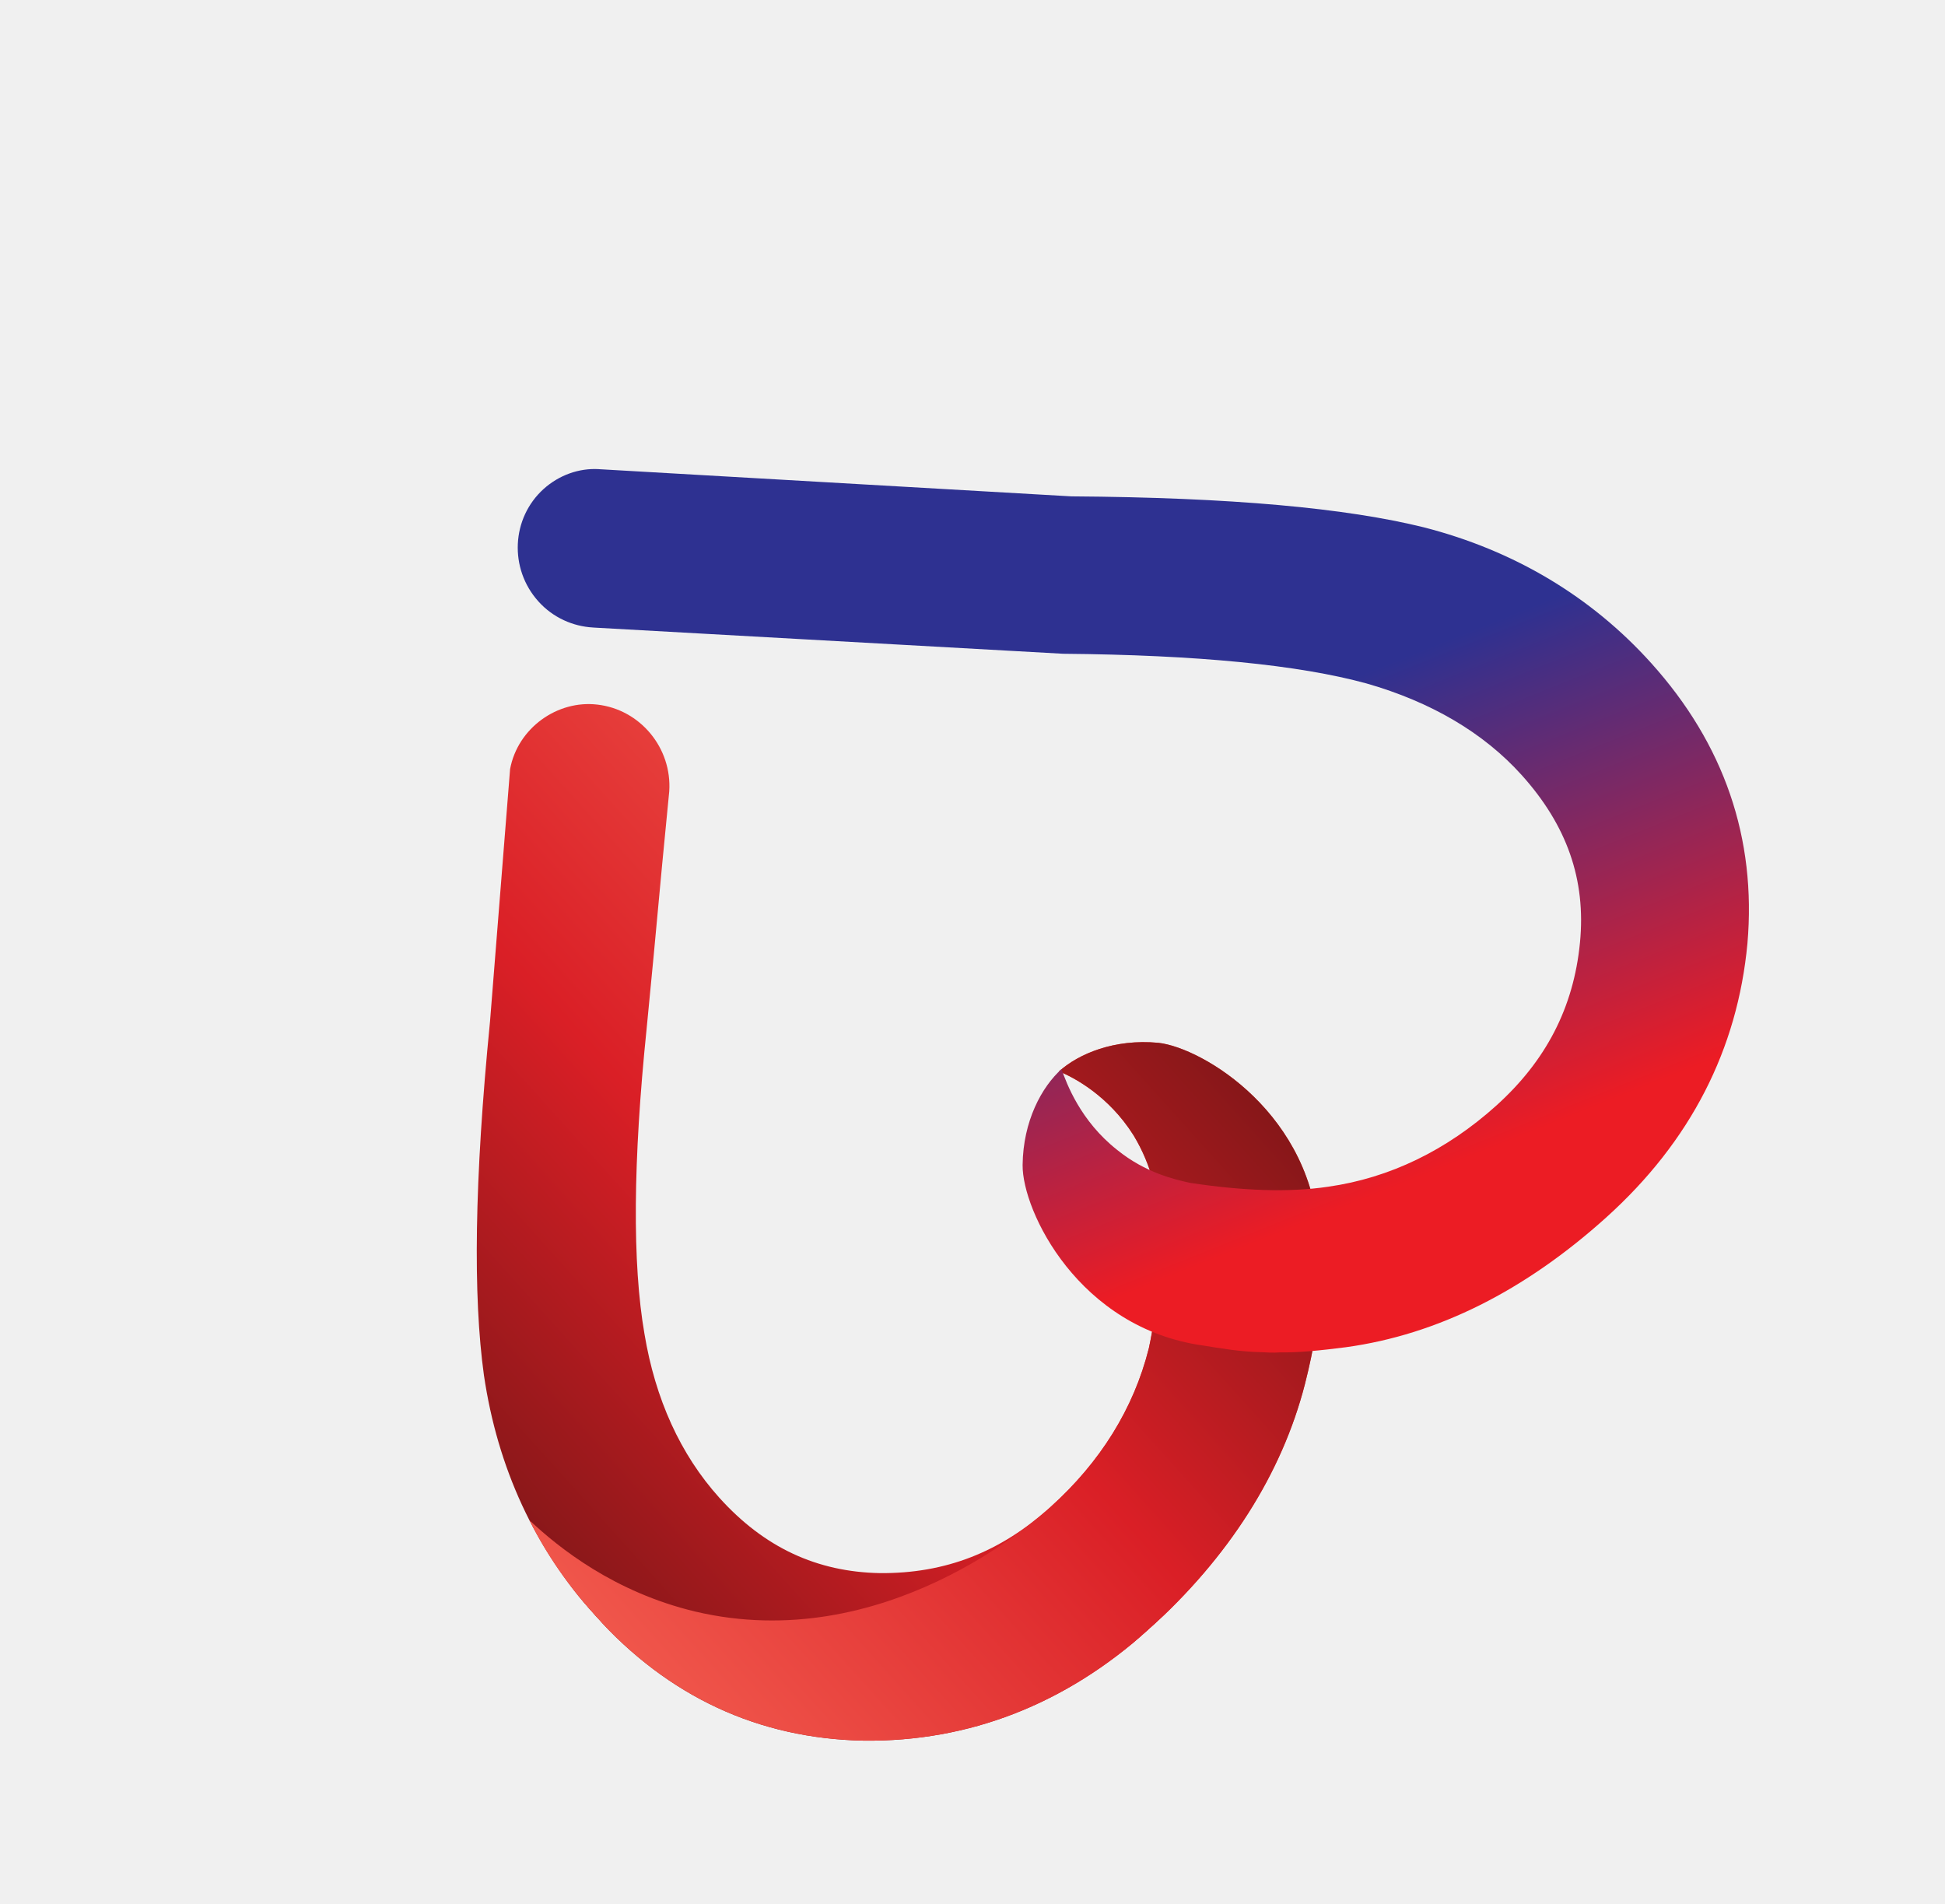
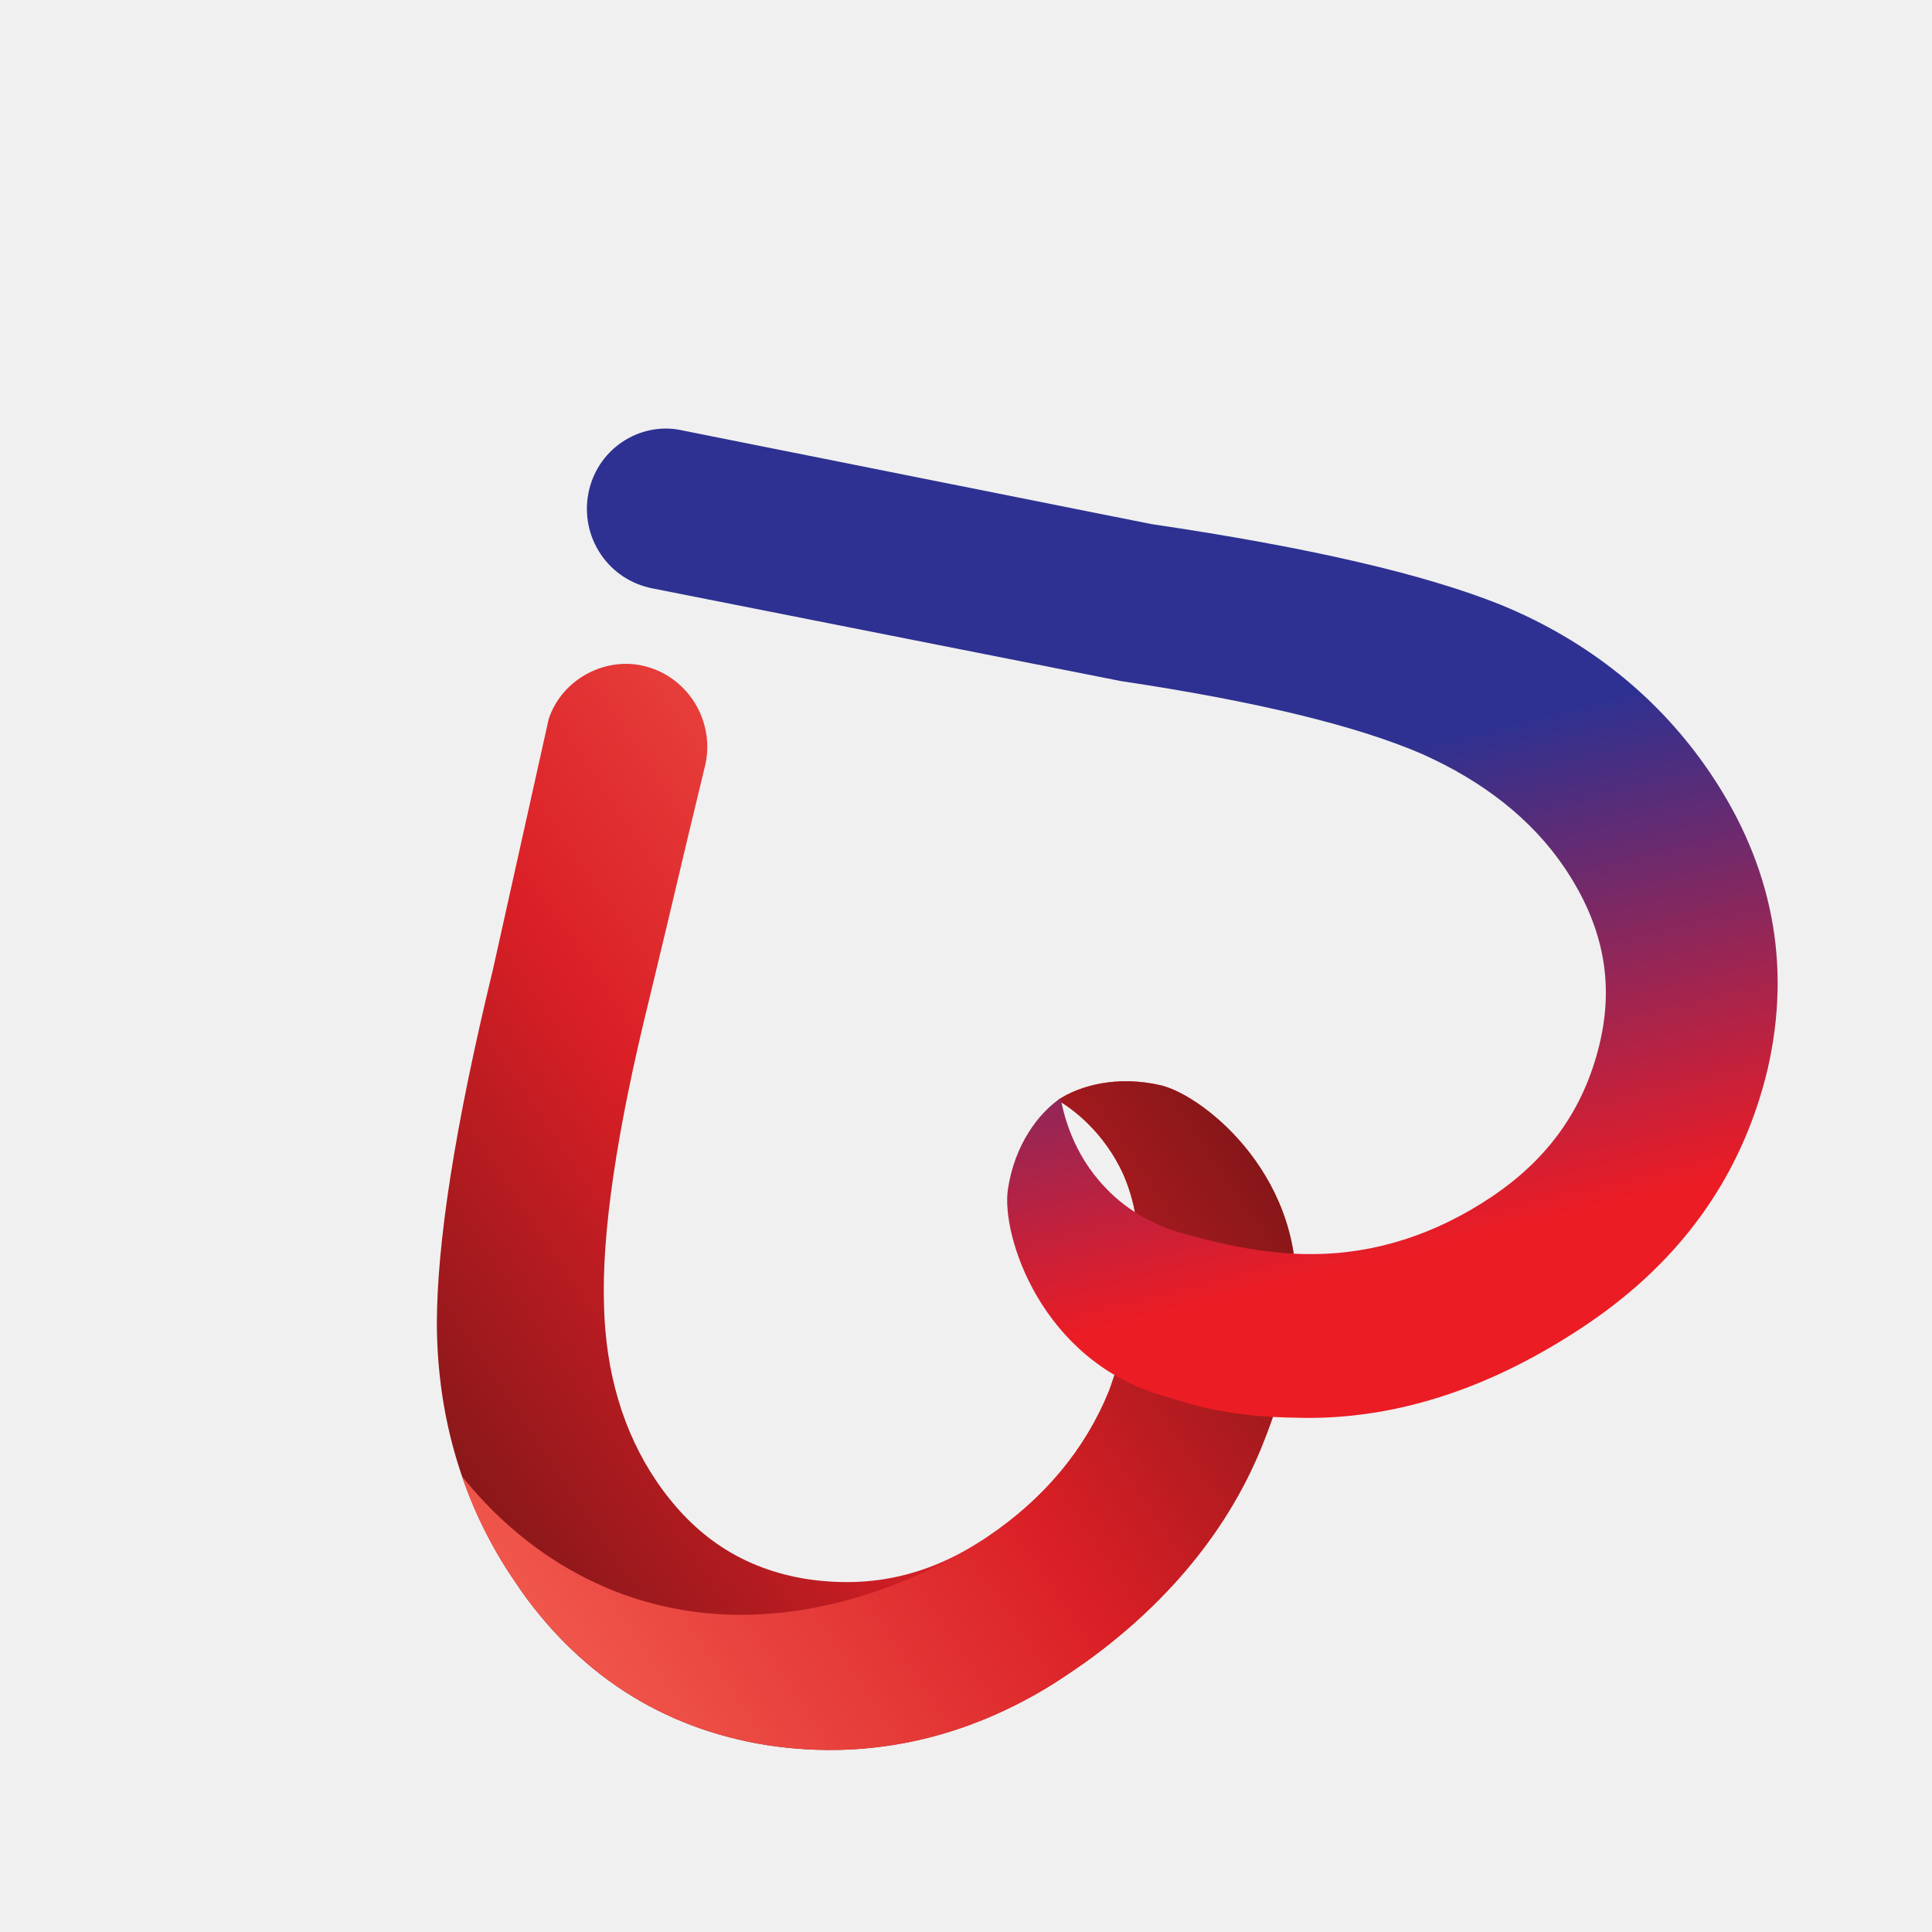
- <svg xmlns="http://www.w3.org/2000/svg" width="47" height="46" viewBox="0 0 47 46" fill="none">
-   <mask id="mask0_9117_3849" style="mask-type:luminance" maskUnits="userSpaceOnUse" x="11" y="17" width="21" height="26">
-     <path d="M20.876 42.057C18.33 42.009 16.146 40.994 14.382 39.035C12.918 37.41 12.023 35.461 11.694 33.228C11.429 31.316 11.461 28.532 11.841 24.681L12.326 18.583C12.512 17.586 13.472 16.91 14.434 17.024C15.476 17.143 16.241 18.077 16.172 19.12C15.867 22.225 15.929 21.755 15.625 24.859C15.296 28.061 15.278 30.53 15.573 32.227C15.834 33.803 16.442 35.143 17.38 36.185C18.469 37.394 19.744 37.981 21.264 38.009C22.844 38.021 24.172 37.504 25.389 36.408C26.585 35.331 27.397 34.034 27.762 32.573C27.964 31.636 28.056 30.535 28.018 29.248C28.018 29.248 28.018 29.248 27.998 29.267C27.956 28.889 27.851 28.191 27.393 27.433C26.787 26.47 25.939 26.026 25.59 25.887C26.064 25.46 26.93 25.096 27.992 25.196C29.072 25.317 31.761 26.934 31.873 30.004C31.895 30.776 31.994 31.631 31.533 33.442C30.977 35.604 29.696 37.625 27.757 39.37C25.736 41.191 23.402 42.084 20.876 42.057Z" fill="white" />
+ <svg xmlns="http://www.w3.org/2000/svg" width="46" height="46" viewBox="0 0 46 46" fill="none">
+   <mask id="mask0_9117_3849" style="mask-type:luminance" maskUnits="userSpaceOnUse" x="10" y="15" width="21" height="27">
+     <path d="M18.265 41.552C15.75 41.15 13.729 39.841 12.255 37.656C11.031 35.842 10.416 33.788 10.401 31.531C10.404 29.601 10.824 26.849 11.736 23.087L13.065 17.116C13.387 16.155 14.432 15.619 15.369 15.866C16.384 16.129 17.012 17.16 16.799 18.184C16.064 21.216 16.191 20.759 15.458 23.79C14.686 26.915 14.325 29.358 14.381 31.08C14.42 32.677 14.836 34.088 15.62 35.25C16.53 36.599 17.711 37.358 19.212 37.597C20.775 37.829 22.162 37.502 23.52 36.586C24.854 35.686 25.838 34.515 26.404 33.119C26.734 32.219 26.978 31.141 27.12 29.862C27.12 29.862 27.12 29.862 27.097 29.877C27.108 29.497 27.101 28.791 26.753 27.978C26.287 26.939 25.509 26.381 25.183 26.195C25.712 25.838 26.62 25.598 27.658 25.845C28.711 26.116 31.148 28.091 30.832 31.147C30.747 31.915 30.726 32.774 30.017 34.504C29.165 36.567 27.615 38.391 25.453 39.849C23.197 41.37 20.762 41.931 18.265 41.552Z" fill="white" />
  </mask>
  <g mask="url(#mask0_9117_3849)">
-     <path d="M36.173 31.793L20.538 45.871L2.898 26.28L18.533 12.202L36.173 31.793Z" fill="url(#paint0_linear_9117_3849)" />
+     <path d="M34.841 33.517L17.398 45.282L2.657 23.426L20.099 11.661L34.841 33.517Z" fill="url(#paint0_linear_9117_3849)" />
  </g>
-   <mask id="mask1_9117_3849" style="mask-type:luminance" maskUnits="userSpaceOnUse" x="12" y="25" width="20" height="18">
-     <path d="M20.876 42.057C18.33 42.009 16.146 40.994 14.382 39.035C13.744 38.327 13.207 37.564 12.793 36.73C13.511 37.404 14.844 38.469 16.797 38.937C21.347 40.01 24.997 36.761 25.389 36.408C26.585 35.331 27.397 34.034 27.762 32.573C27.964 31.636 28.056 30.535 28.018 29.248C28.018 29.248 28.018 29.248 27.998 29.267C27.956 28.889 27.851 28.191 27.393 27.433C26.787 26.47 25.939 26.026 25.59 25.887C26.064 25.46 26.93 25.096 27.992 25.196C29.072 25.317 31.761 26.934 31.873 30.004C31.895 30.776 31.994 31.631 31.533 33.442C30.977 35.604 29.696 37.625 27.757 39.37C25.736 41.191 23.402 42.084 20.876 42.057Z" fill="white" />
+   <mask id="mask1_9117_3849" style="mask-type:luminance" maskUnits="userSpaceOnUse" x="11" y="25" width="20" height="17">
+     <path d="M18.265 41.552C15.75 41.15 13.729 39.841 12.255 37.656C11.721 36.865 11.296 36.036 11.001 35.152C11.619 35.919 12.79 37.159 14.659 37.894C19.016 39.59 23.082 36.881 23.52 36.586C24.854 35.686 25.838 34.515 26.404 33.119C26.734 32.219 26.978 31.141 27.12 29.862C27.12 29.862 27.12 29.862 27.097 29.877C27.108 29.497 27.101 28.791 26.753 27.978C26.287 26.939 25.509 26.381 25.183 26.195C25.712 25.838 26.62 25.598 27.658 25.845C28.711 26.116 31.148 28.091 30.832 31.147C30.747 31.915 30.726 32.774 30.017 34.504C29.165 36.567 27.615 38.391 25.453 39.849C23.197 41.37 20.762 41.931 18.265 41.552Z" fill="white" />
  </mask>
  <g mask="url(#mask1_9117_3849)">
-     <path d="M36.173 31.793L20.538 45.871L12.524 36.972L28.16 22.893L36.173 31.793Z" fill="url(#paint1_linear_9117_3849)" />
+     <path d="M34.841 33.517L17.398 45.282L10.702 35.354L28.145 23.589L34.841 33.517Z" fill="url(#paint1_linear_9117_3849)" />
  </g>
-   <mask id="mask2_9117_3849" style="mask-type:luminance" maskUnits="userSpaceOnUse" x="12" y="11" width="31" height="22">
-     <path d="M38.813 29.416C36.853 31.181 34.749 32.245 32.523 32.551C31.887 32.633 31.371 32.683 30.917 32.676C30.778 32.688 30.62 32.679 30.502 32.672C29.93 32.659 29.48 32.574 29.087 32.512C26.066 32.1 24.7 29.255 24.711 28.15C24.722 27.083 25.176 26.259 25.651 25.832C25.773 26.175 26.105 27.084 27 27.787C27.685 28.34 28.389 28.499 28.76 28.58C30.015 28.771 31.139 28.816 32.094 28.673C33.585 28.462 34.959 27.791 36.156 26.714C37.352 25.636 38.025 24.351 38.179 22.779C38.329 21.247 37.858 19.935 36.77 18.726C35.85 17.705 34.582 16.96 33.024 16.514C31.386 16.064 28.928 15.824 25.69 15.796L14.364 15.164C14.364 15.164 14.364 15.164 14.324 15.161C13.851 15.134 13.367 14.928 13.011 14.532C12.297 13.74 12.355 12.518 13.139 11.812C13.511 11.478 13.993 11.308 14.466 11.335L14.505 11.338L14.544 11.34L25.89 11.993C29.759 12.019 32.532 12.277 34.406 12.741C36.592 13.301 38.455 14.416 39.9 16.021C41.664 17.98 42.445 20.258 42.226 22.795C41.987 25.35 40.855 27.577 38.813 29.416Z" fill="white" />
+   <mask id="mask2_9117_3849" style="mask-type:luminance" maskUnits="userSpaceOnUse" x="13" y="10" width="30" height="24">
+     <path d="M37.786 31.53C35.6 33.005 33.368 33.766 31.121 33.76C30.479 33.752 29.962 33.73 29.513 33.66C29.374 33.652 29.219 33.621 29.103 33.598C28.538 33.506 28.104 33.358 27.724 33.243C24.79 32.414 23.832 29.406 23.998 28.314C24.157 27.259 24.721 26.506 25.251 26.149C25.324 26.506 25.526 27.452 26.315 28.273C26.916 28.916 27.591 29.172 27.947 29.303C29.164 29.667 30.27 29.868 31.236 29.859C32.742 29.858 34.196 29.385 35.531 28.485C36.866 27.584 37.711 26.405 38.082 24.869C38.444 23.373 38.16 22.009 37.251 20.66C36.482 19.521 35.33 18.607 33.849 17.948C32.289 17.275 29.889 16.695 26.687 16.216L15.558 14.014C15.558 14.014 15.558 14.014 15.52 14.006C15.055 13.913 14.604 13.642 14.306 13.2C13.71 12.317 13.938 11.115 14.812 10.525C15.227 10.246 15.728 10.144 16.192 10.237L16.231 10.245L16.27 10.253L27.413 12.478C31.242 13.043 33.952 13.684 35.743 14.404C37.83 15.263 39.519 16.627 40.727 18.417C42.201 20.602 42.657 22.967 42.088 25.449C41.495 27.946 40.065 29.993 37.786 31.53Z" fill="white" />
  </mask>
  <g mask="url(#mask2_9117_3849)">
-     <path d="M20.897 40.755L7.445 7.769L35.326 -3.371L48.778 29.614L20.897 40.755Z" fill="url(#paint2_linear_9117_3849)" />
+     <path d="M18.467 40.265L9.737 5.728L38.896 -1.423L47.626 33.114L18.467 40.265Z" fill="url(#paint2_linear_9117_3849)" />
  </g>
  <defs>
-     <linearGradient id="paint0_linear_9117_3849" x1="11.688" y1="36.076" x2="26.731" y2="22.532" gradientUnits="userSpaceOnUse">
+     <linearGradient id="paint0_linear_9117_3849" x1="9.998" y1="34.351" x2="26.78" y2="23.032" gradientUnits="userSpaceOnUse">
      <stop stop-color="#871719" />
      <stop offset="0.45" stop-color="#DA1F26" />
      <stop offset="1" stop-color="#F0564B" />
    </linearGradient>
-     <linearGradient id="paint1_linear_9117_3849" x1="16.492" y1="41.412" x2="31.535" y2="27.868" gradientUnits="userSpaceOnUse">
+     <linearGradient id="paint1_linear_9117_3849" x1="14.013" y1="40.303" x2="30.794" y2="28.984" gradientUnits="userSpaceOnUse">
      <stop stop-color="#F0564B" />
      <stop offset="0.55" stop-color="#DA1F26" />
      <stop offset="1" stop-color="#871719" />
    </linearGradient>
-     <linearGradient id="paint2_linear_9117_3849" x1="33.679" y1="32.401" x2="23.685" y2="7.426" gradientUnits="userSpaceOnUse">
+     <linearGradient id="paint2_linear_9117_3849" x1="32.287" y1="33.771" x2="25.866" y2="7.649" gradientUnits="userSpaceOnUse">
      <stop stop-color="#EC1C24" />
      <stop offset="0.128" stop-color="#EC1C24" />
      <stop offset="0.204" stop-color="#CB2037" />
      <stop offset="0.567" stop-color="#2E3191" />
      <stop offset="1" stop-color="#2E3191" />
    </linearGradient>
  </defs>
</svg>
